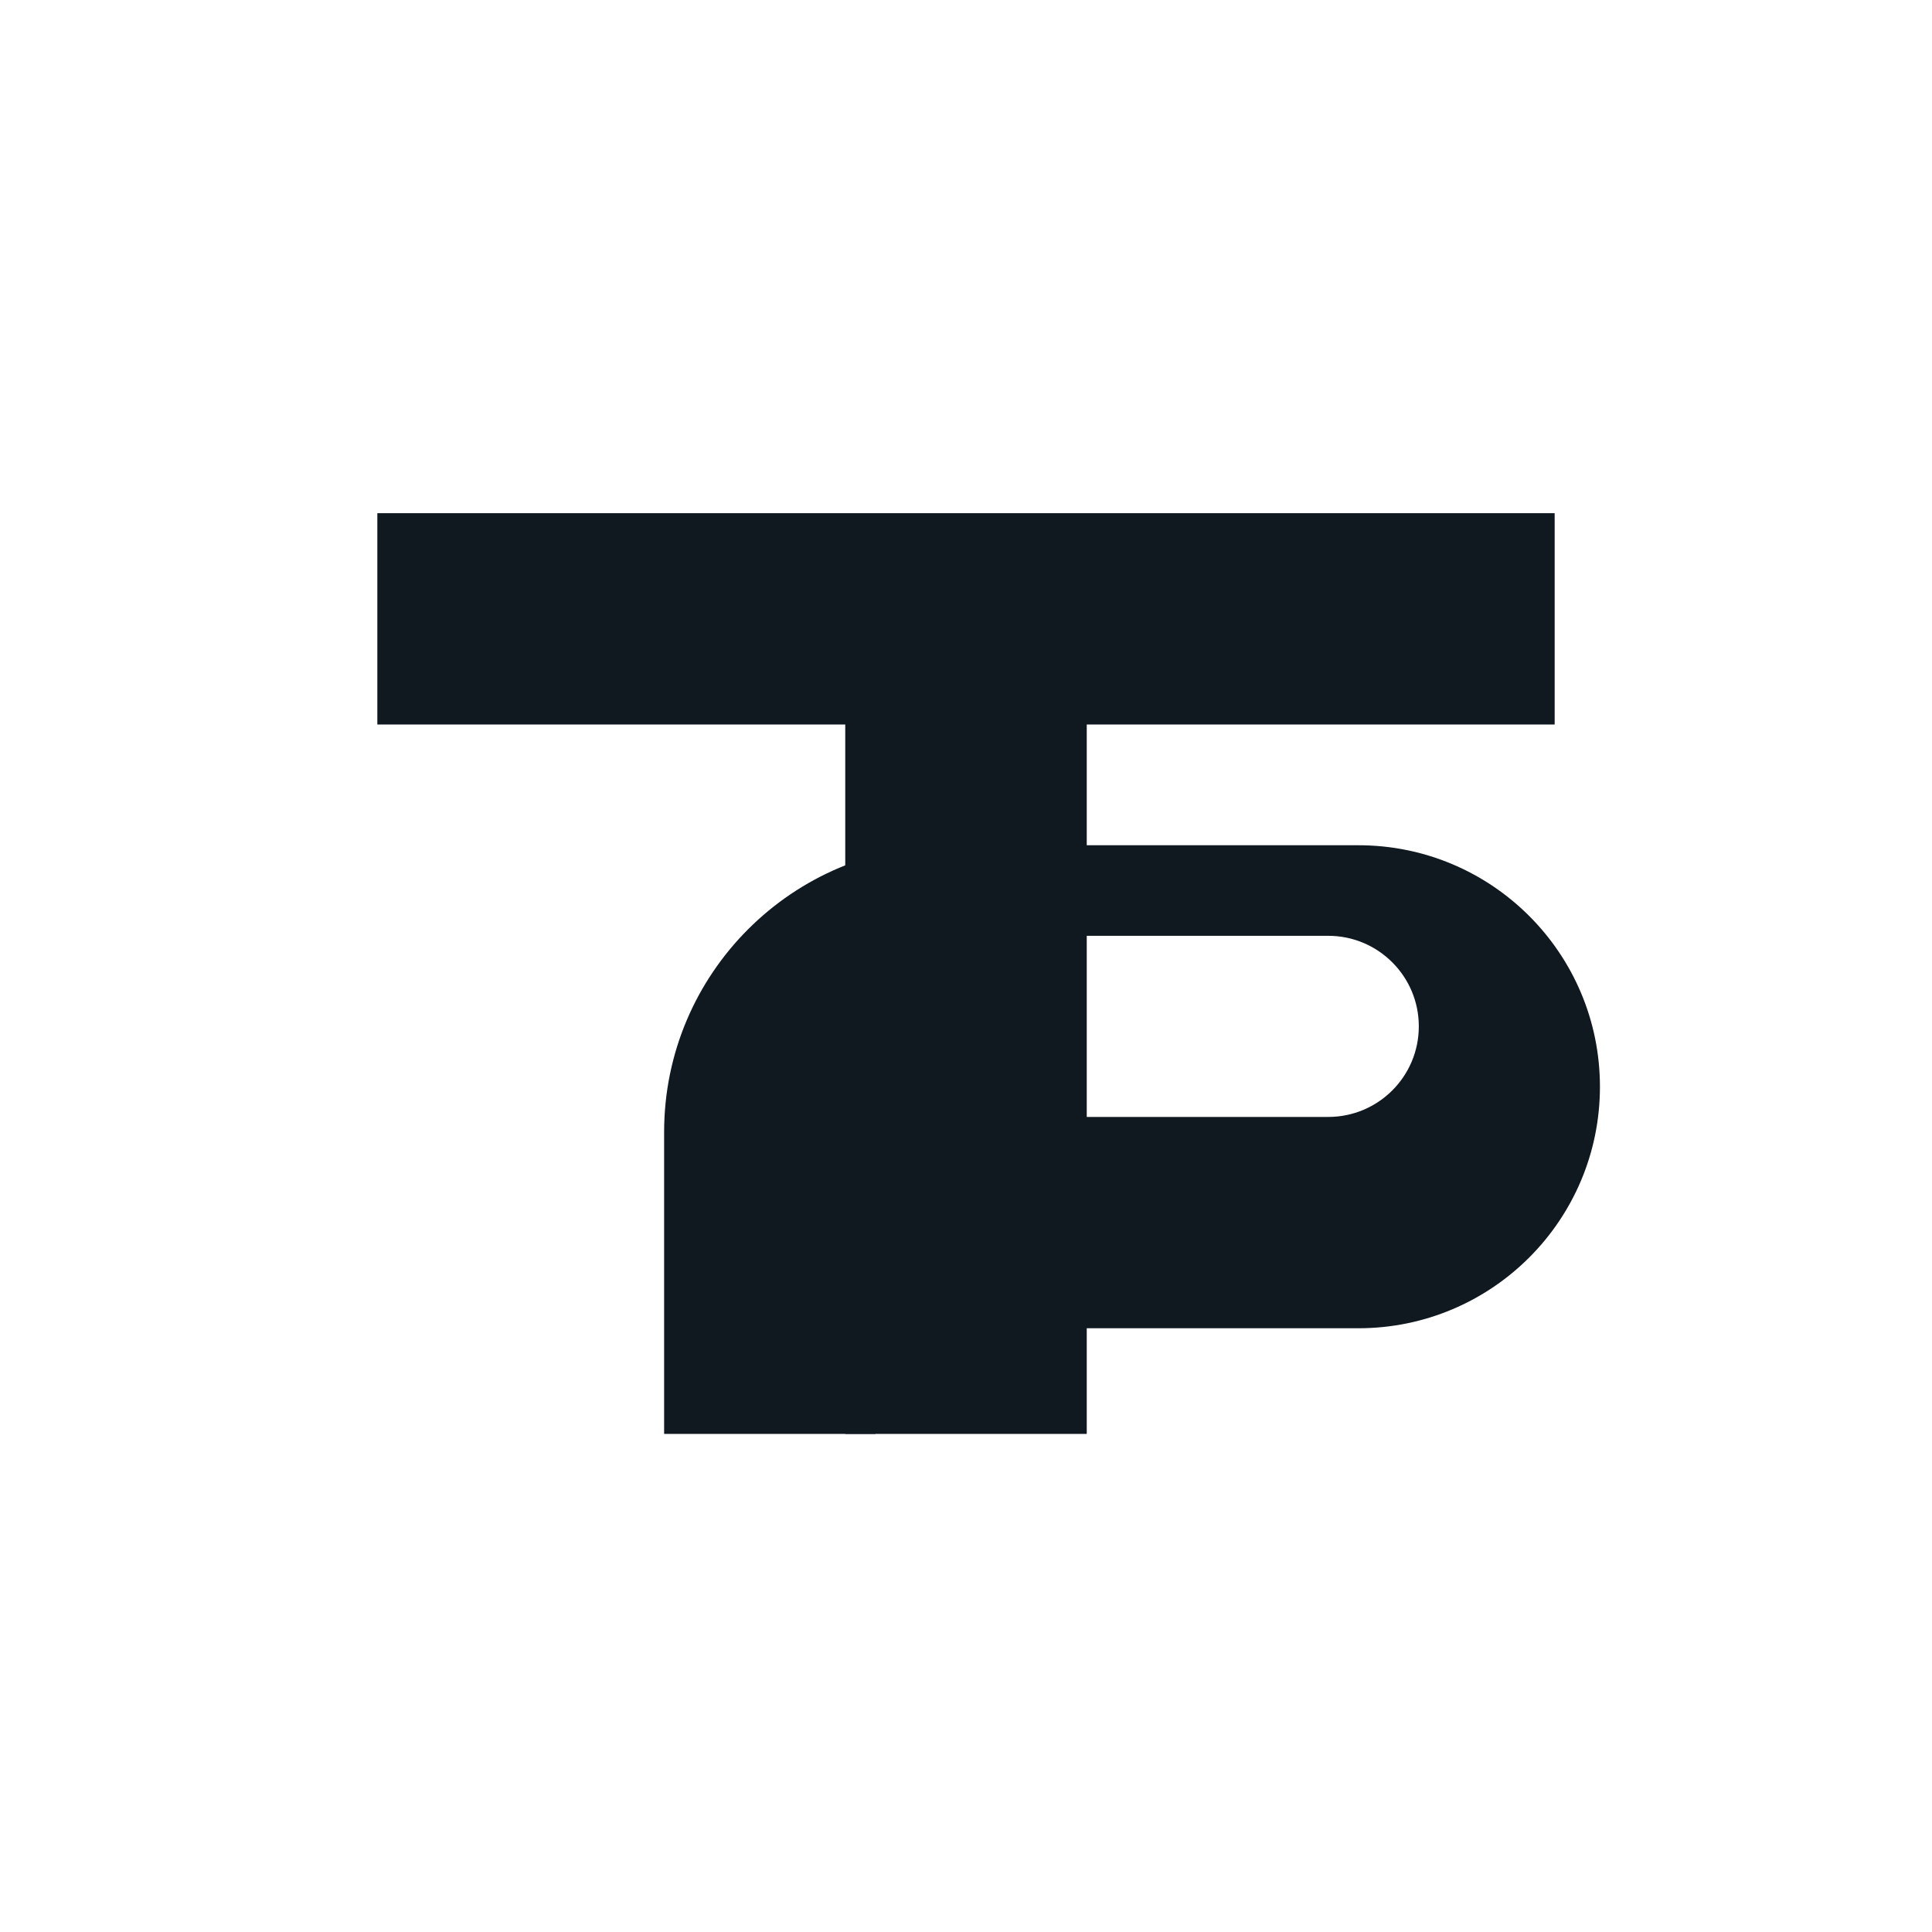
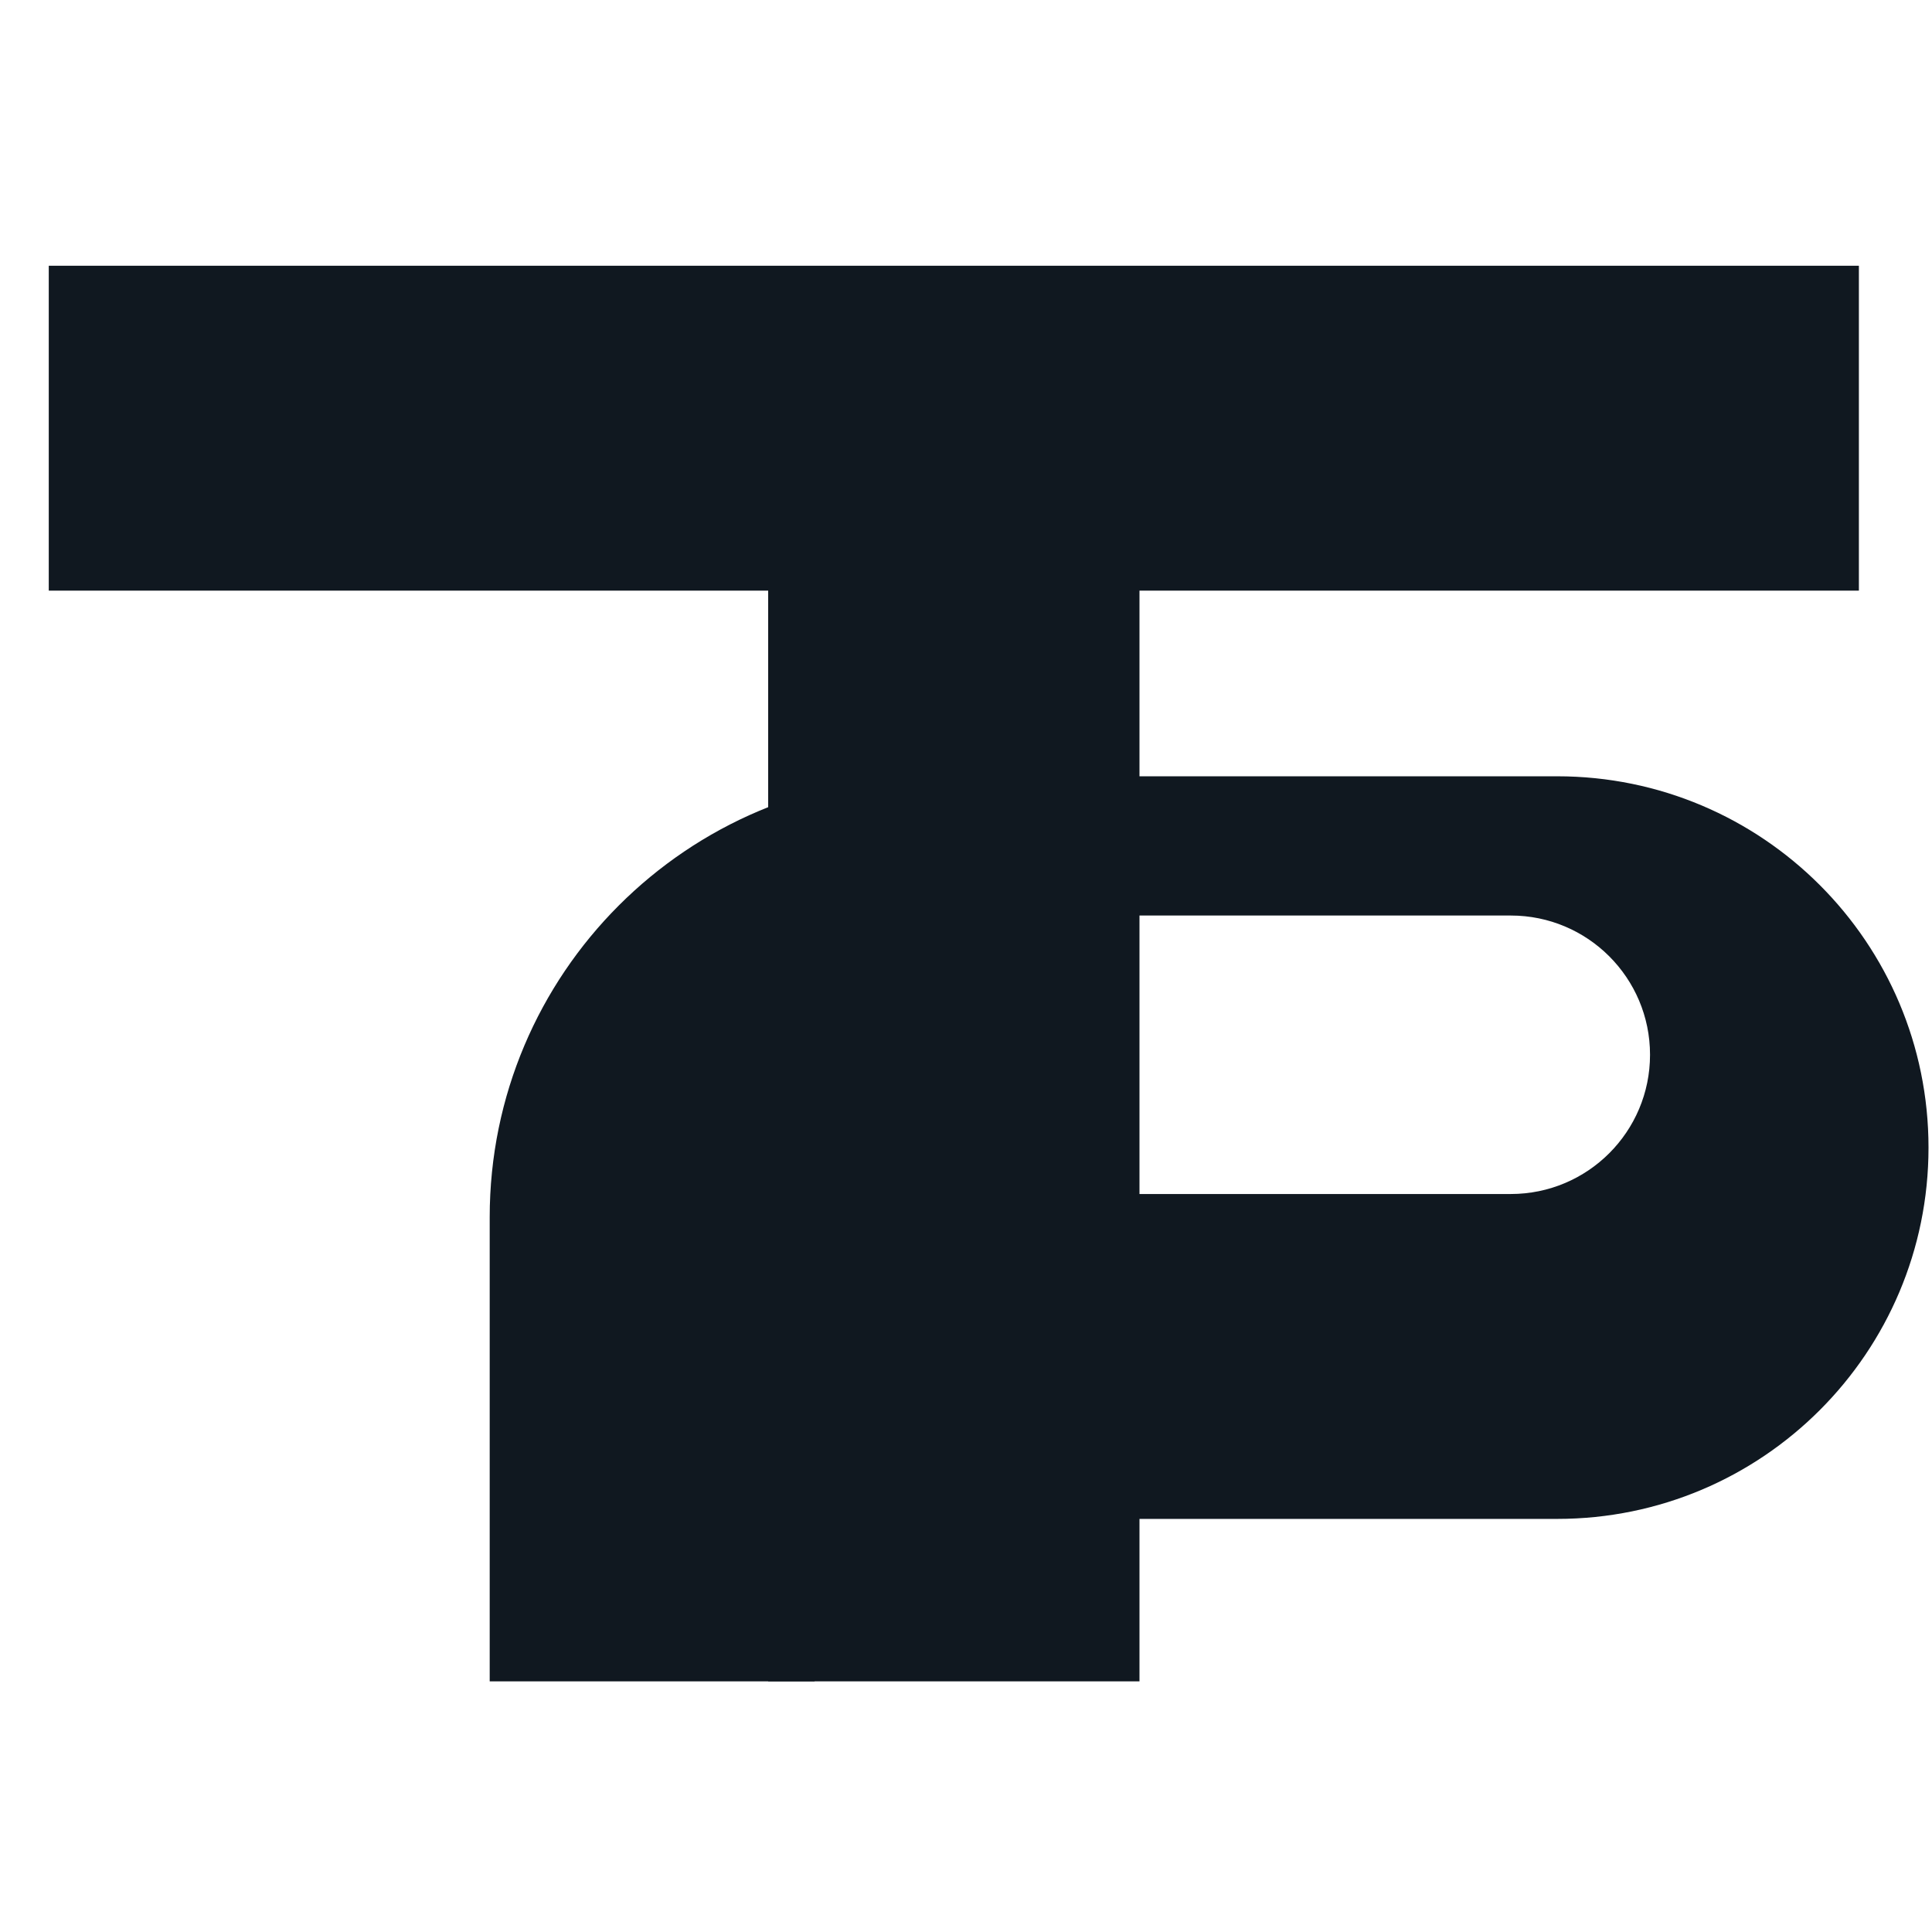
- <svg xmlns="http://www.w3.org/2000/svg" width="128" height="128" viewBox="0 0 128 128" fill="none">
-   <path d="M25 34H103V48H72V95H56V48H25V34Z" fill="#101820" />
-   <path d="M44 75C44 64.507 52.507 56 63 56H90C98.837 56 106 63.163 106 72C106 80.837 98.837 88 90 88H58V74H88C91.314 74 94 71.314 94 68C94 64.686 91.314 62 88 62H63C60.239 62 58 64.239 58 67V95H44V75Z" fill="#101820" />
+ <svg xmlns="http://www.w3.org/2000/svg" width="100%" height="100%" viewBox="0 0 128 128" version="1.1" xml:space="preserve" style="fill-rule:evenodd;clip-rule:evenodd;stroke-linejoin:round;stroke-miterlimit:2;">
+   <g transform="matrix(1.537501,0,0,1.537501,-35.20631,-34.66881)">
+     <path d="M25,34L103,34L103,48L72,48L72,95L56,95L56,48L25,48L25,34Z" style="fill:rgb(16,24,32);fill-rule:nonzero;" />
+   </g>
+   <g transform="matrix(1.537501,0,0,1.537501,-35.20631,-34.66881)">
+     <path d="M44,75C44,64.507 52.507,56 63,56L90,56C98.837,56 106,63.163 106,72C106,80.837 98.837,88 90,88L58,88L58,74L88,74C91.314,74 94,71.314 94,68C94,64.686 91.314,62 88,62L63,62C60.239,62 58,64.239 58,67L58,95L44,95L44,75Z" style="fill:rgb(16,24,32);fill-rule:nonzero;" />
+   </g>
</svg>
